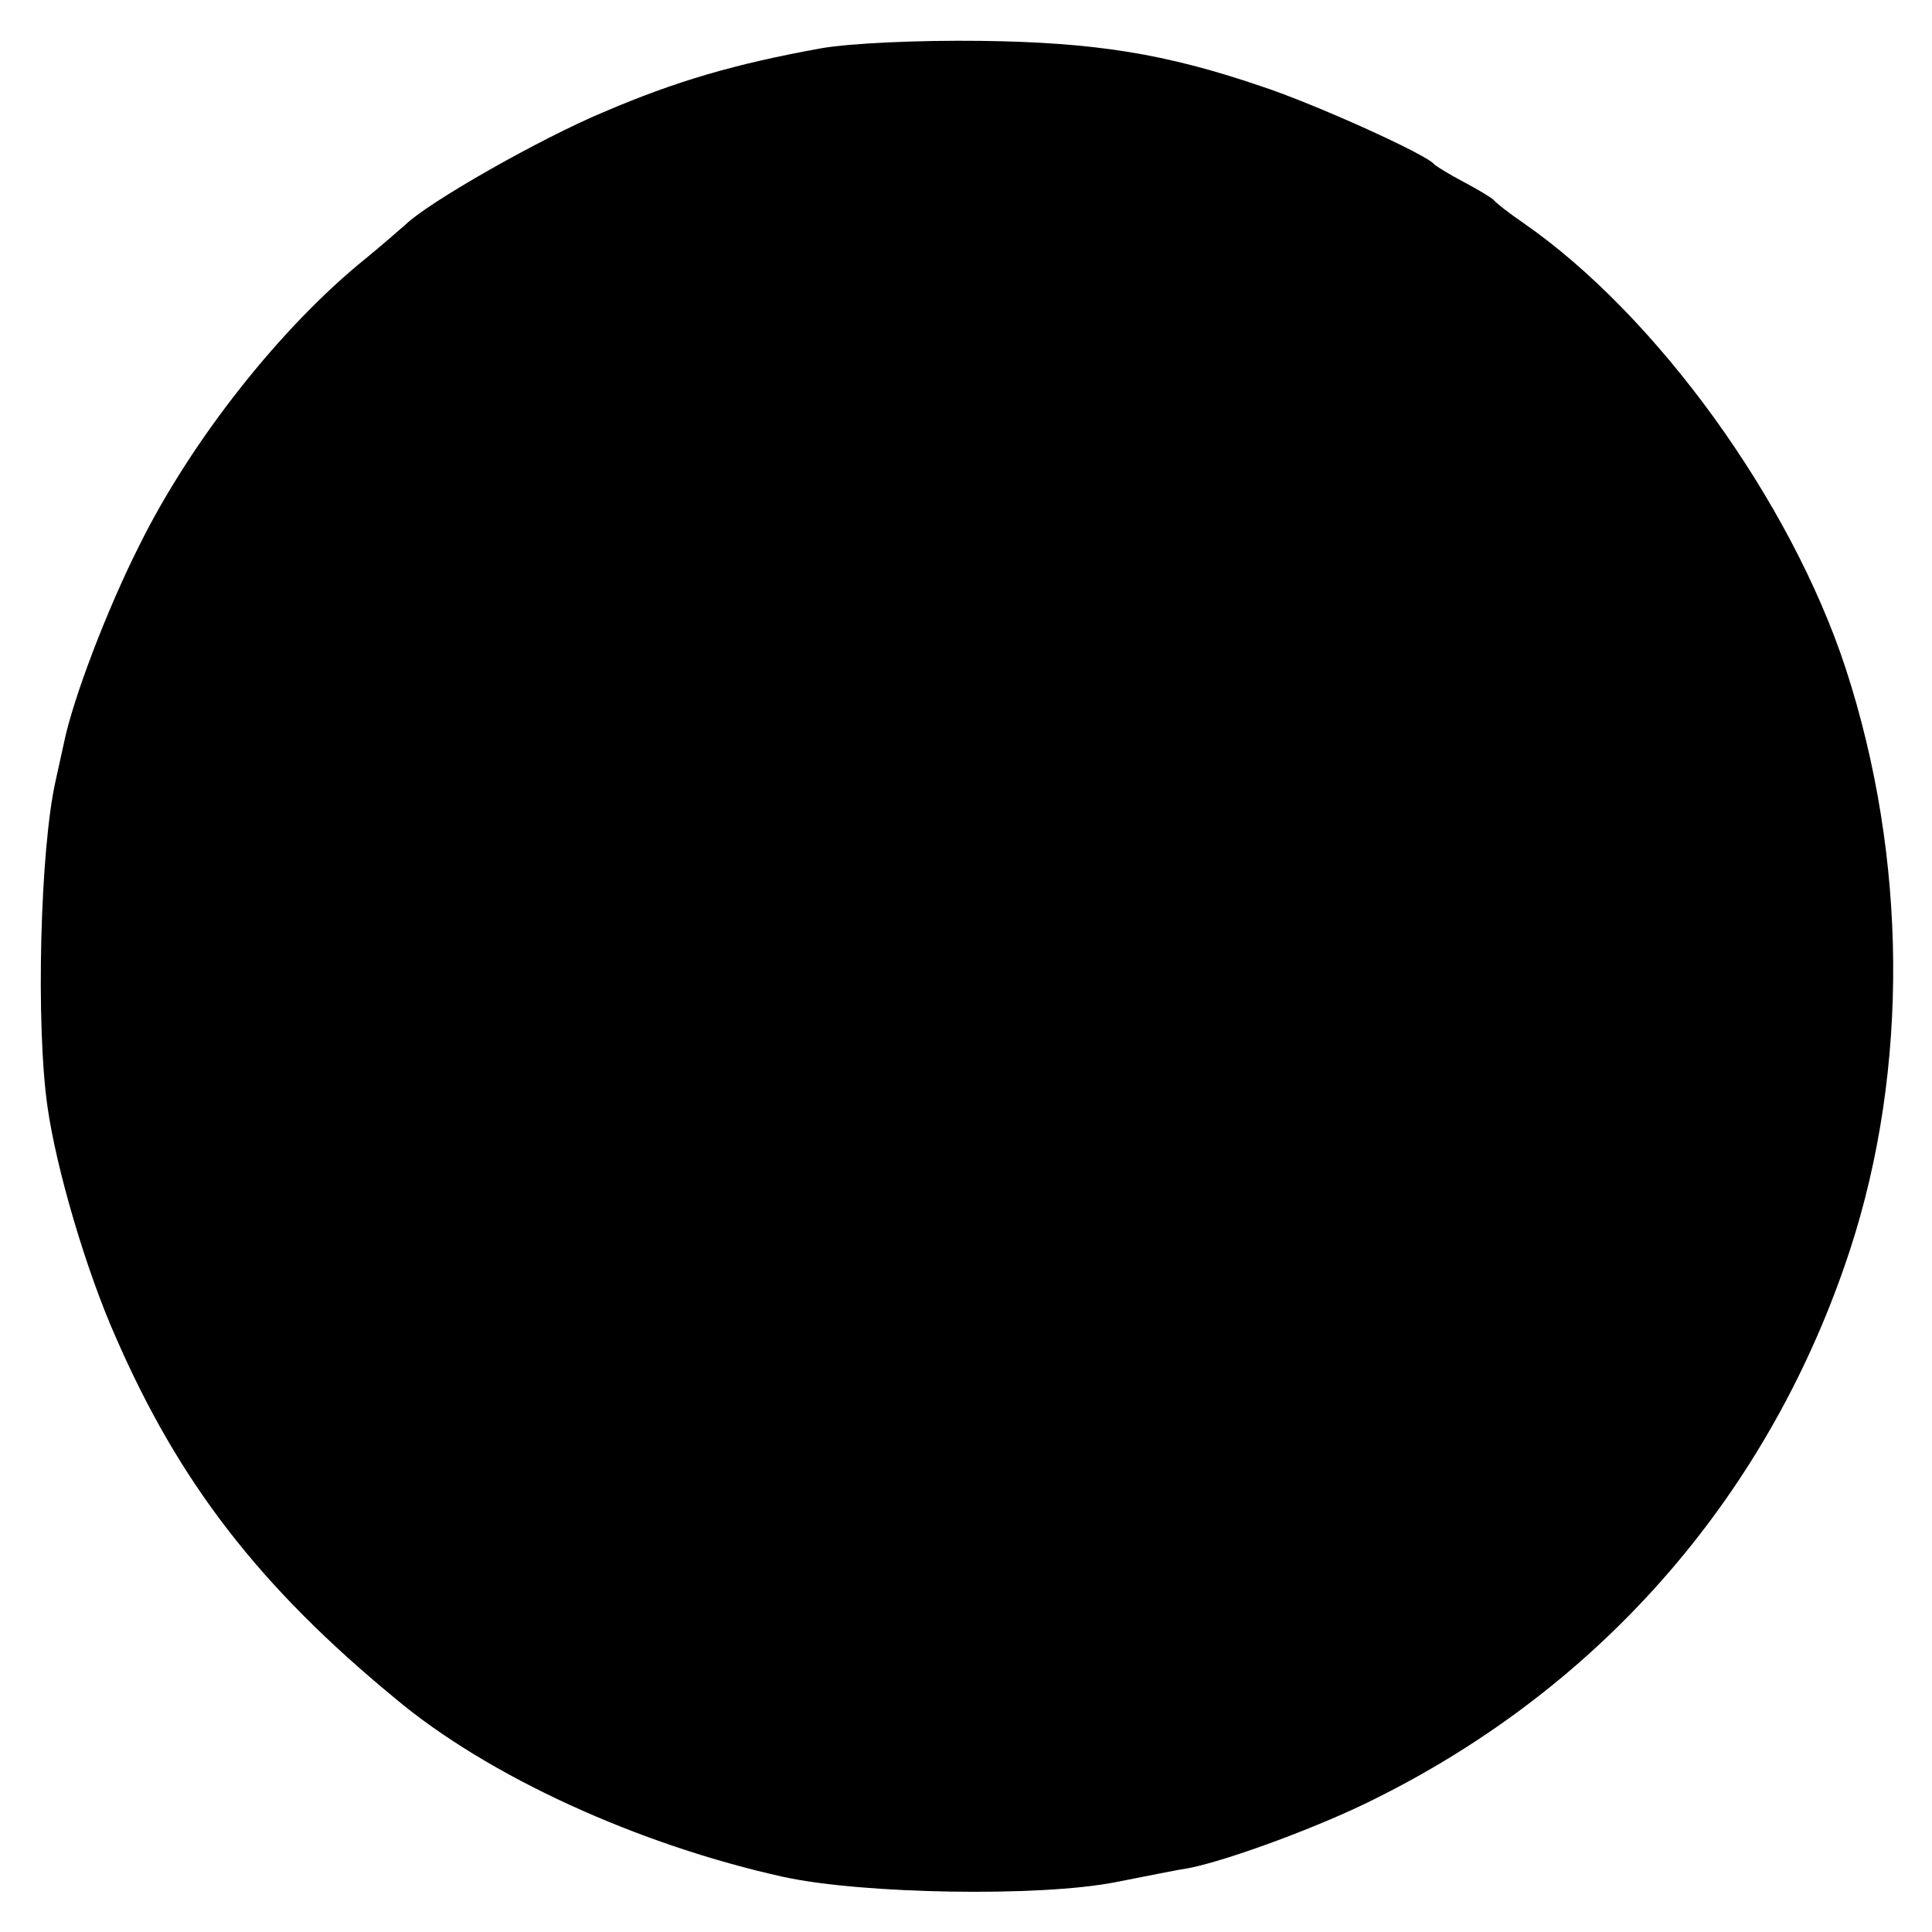
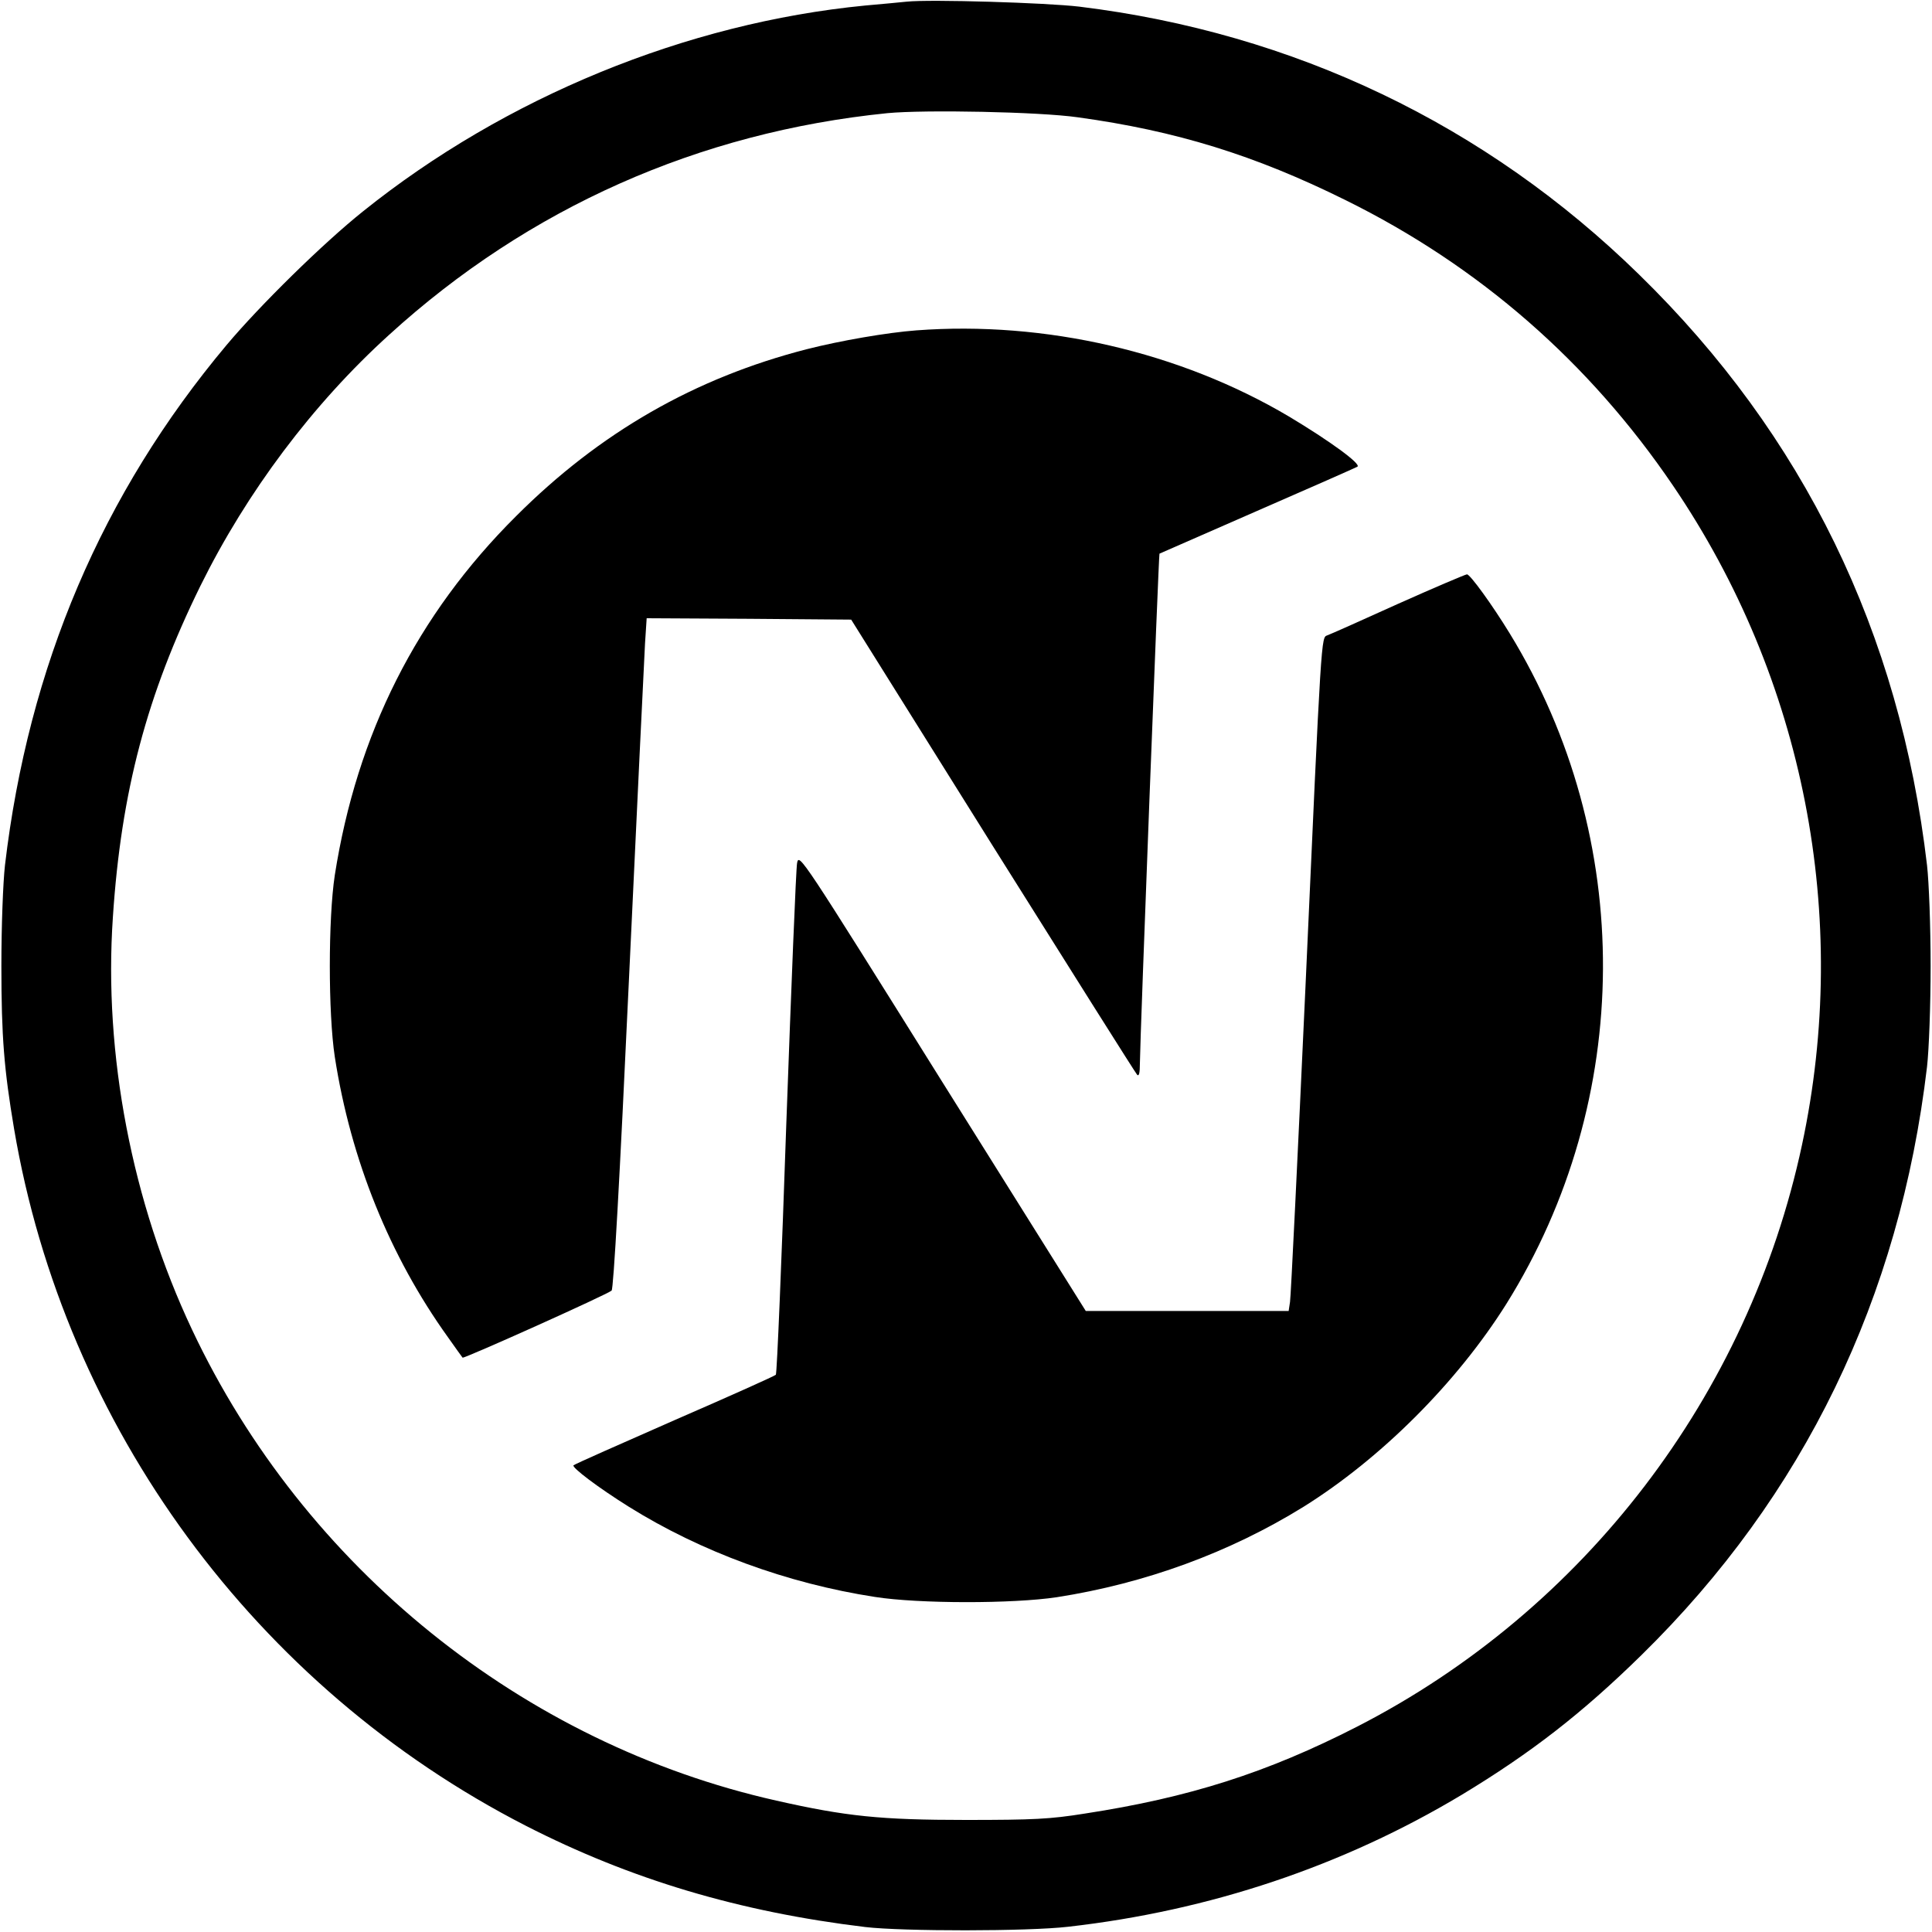
- <svg xmlns="http://www.w3.org/2000/svg" version="1.0" width="260pt" height="260pt" viewBox="0 0 260 260" preserveAspectRatio="xMidYMid meet">
-   <g transform="translate(0,260) scale(0.1,-0.1)" fill="#000000" stroke="none">
-     <path d="M1105 2535 c-116 -21 -195 -44 -293 -86 -86 -36 -235 -121 -266 -151 -8 -7 -32 -28 -54 -46 -114 -92 -234 -244 -304 -385 -44 -87 -90 -208 -102 -267 -3 -14 -8 -36 -11 -50 -21 -92 -27 -330 -11 -440 12 -84 52 -220 92 -310 85 -195 193 -335 375 -485 126 -106 329 -198 524 -241 106 -23 344 -27 446 -7 41 8 85 17 99 19 55 11 179 57 252 94 307 153 531 412 638 739 79 243 77 526 -6 781 -74 226 -255 476 -434 600 -19 13 -37 27 -40 31 -3 3 -21 14 -40 24 -19 10 -37 21 -40 24 -10 13 -160 81 -233 105 -129 44 -224 59 -377 61 -83 1 -175 -3 -215 -10z" />
+ <svg xmlns="http://www.w3.org/2000/svg" version="1.0" width="700pt" height="700pt" viewBox="0 0 700 700" preserveAspectRatio="xMidYMid meet">
+   <g transform="translate(0,700) scale(0.1,-0.1)" fill="#000000" stroke="none">
+     <path d="M3285 6994 c-22 -2 -89 -9 -150 -14 -648 -63 -1304 -332 -1820 -746 -145 -116 -373 -340 -494 -484 -451 -538 -718 -1164 -803 -1885 -7 -62 -13 -220 -13 -365 0 -258 10 -376 46 -590 183 -1080 875 -2023 1854 -2525 379 -194 773 -312 1230 -367 135 -16 590 -16 735 1 513 58 996 220 1426 478 250 151 436 295 652 507 588 577 935 1293 1034 2131 7 62 13 220 13 365 0 145 -6 303 -13 365 -99 844 -447 1558 -1043 2140 -556 544 -1251 876 -2029 971 -118 14 -539 27 -625 18z m620 -419 c356 -49 641 -137 970 -300 484 -239 883 -587 1187 -1035 475 -699 644 -1562 467 -2388 -194 -908 -789 -1686 -1612 -2108 -326 -167 -609 -257 -987 -315 -125 -20 -185 -23 -430 -23 -309 0 -435 13 -687 70 -918 206 -1711 845 -2117 1706 -218 462 -321 998 -287 1495 30 455 123 805 317 1200 168 340 407 659 684 910 505 460 1122 734 1805 803 136 13 550 5 690 -15z" />
+     <path d="M3320 5803 c-106 -8 -274 -37 -396 -68 -406 -104 -751 -302 -1054 -605 -360 -358 -577 -790 -657 -1301 -24 -158 -24 -500 0 -658 58 -374 199 -722 410 -1016 27 -38 51 -72 53 -74 4 -5 527 230 540 243 7 7 29 395 63 1131 29 616 55 1162 58 1213 l6 92 370 -2 371 -3 513 -820 c283 -451 518 -824 523 -829 7 -7 10 7 10 40 1 101 68 1845 71 1848 2 1 162 71 354 155 193 84 356 156 363 160 16 9 -101 94 -248 182 -395 234 -884 347 -1350 312z" />
+     <path d="M5065 4812 c-132 -60 -247 -111 -256 -114 -22 -9 -21 20 -79 -1273 -28 -610 -53 -1125 -56 -1142 l-5 -33 -368 0 -367 0 -520 830 c-512 819 -519 830 -526 793 -4 -21 -21 -445 -39 -943 -17 -498 -34 -908 -38 -911 -3 -4 -168 -78 -366 -164 -198 -87 -363 -160 -367 -164 -8 -7 88 -80 200 -150 261 -163 574 -278 892 -327 159 -25 500 -25 659 -1 321 50 626 162 893 327 282 176 557 451 736 736 462 740 467 1686 12 2429 -63 103 -144 215 -155 214 -5 0 -118 -48 -250 -107z" />
  </g>
</svg>
